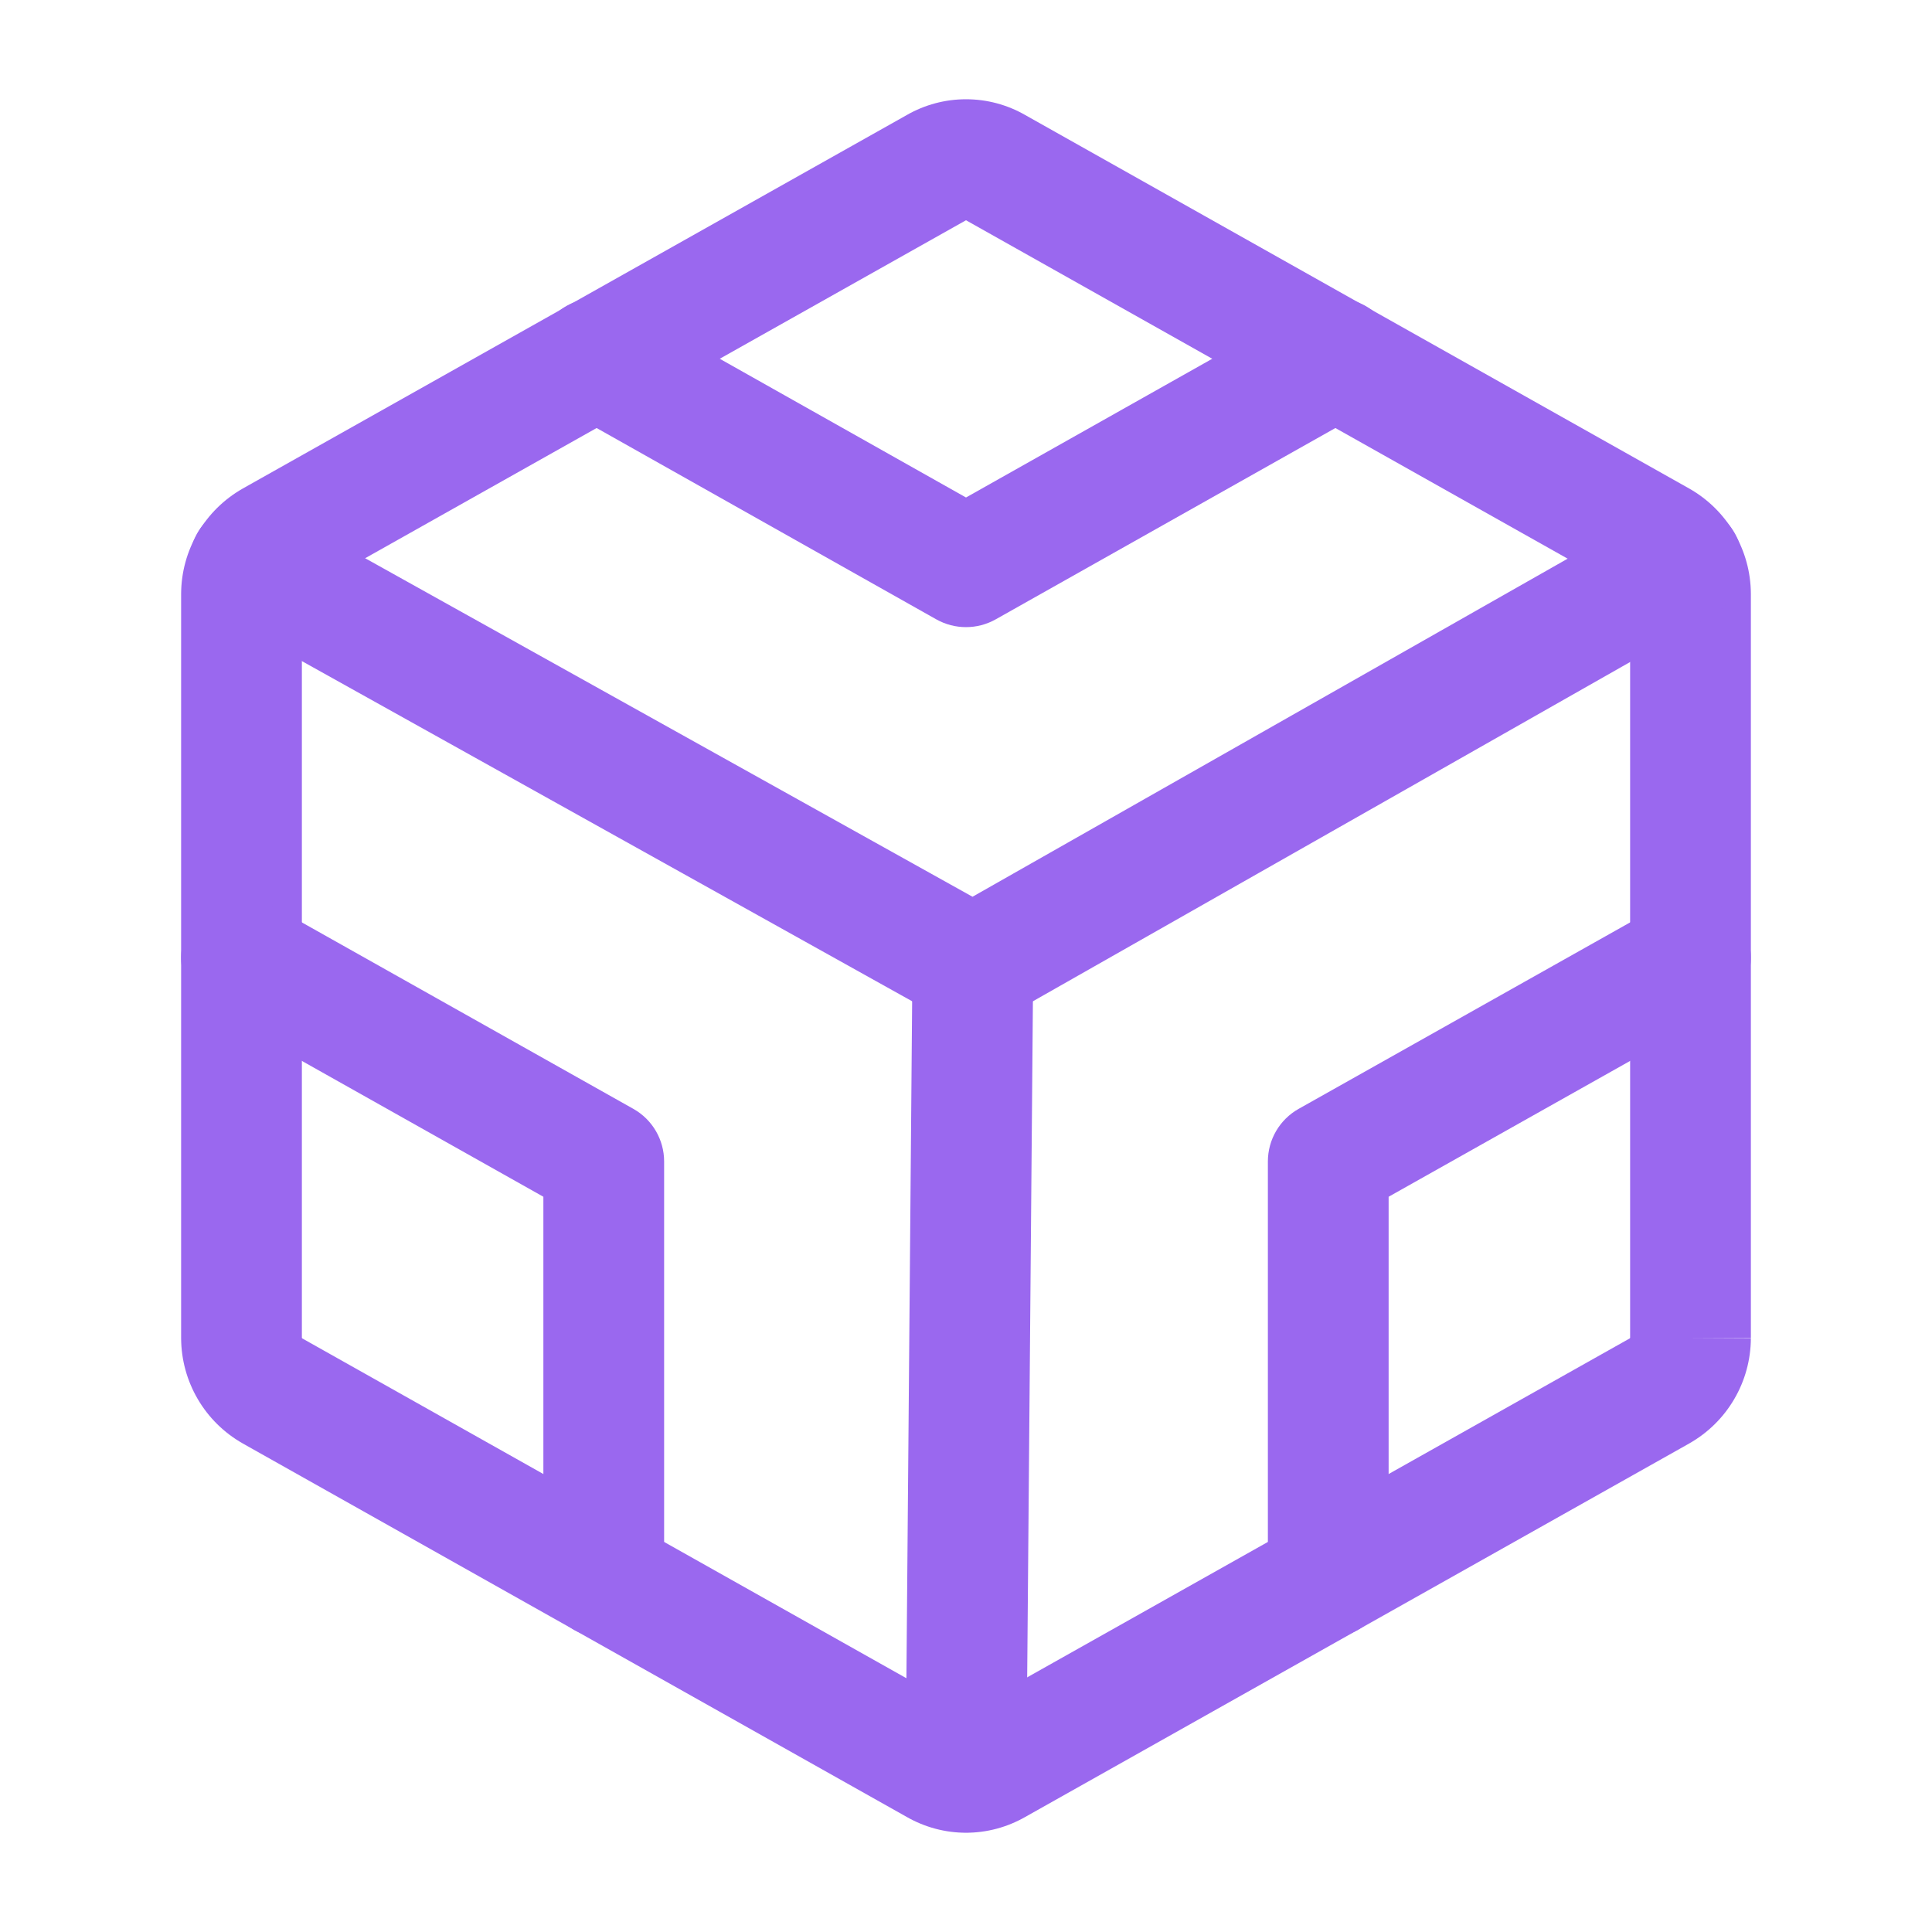
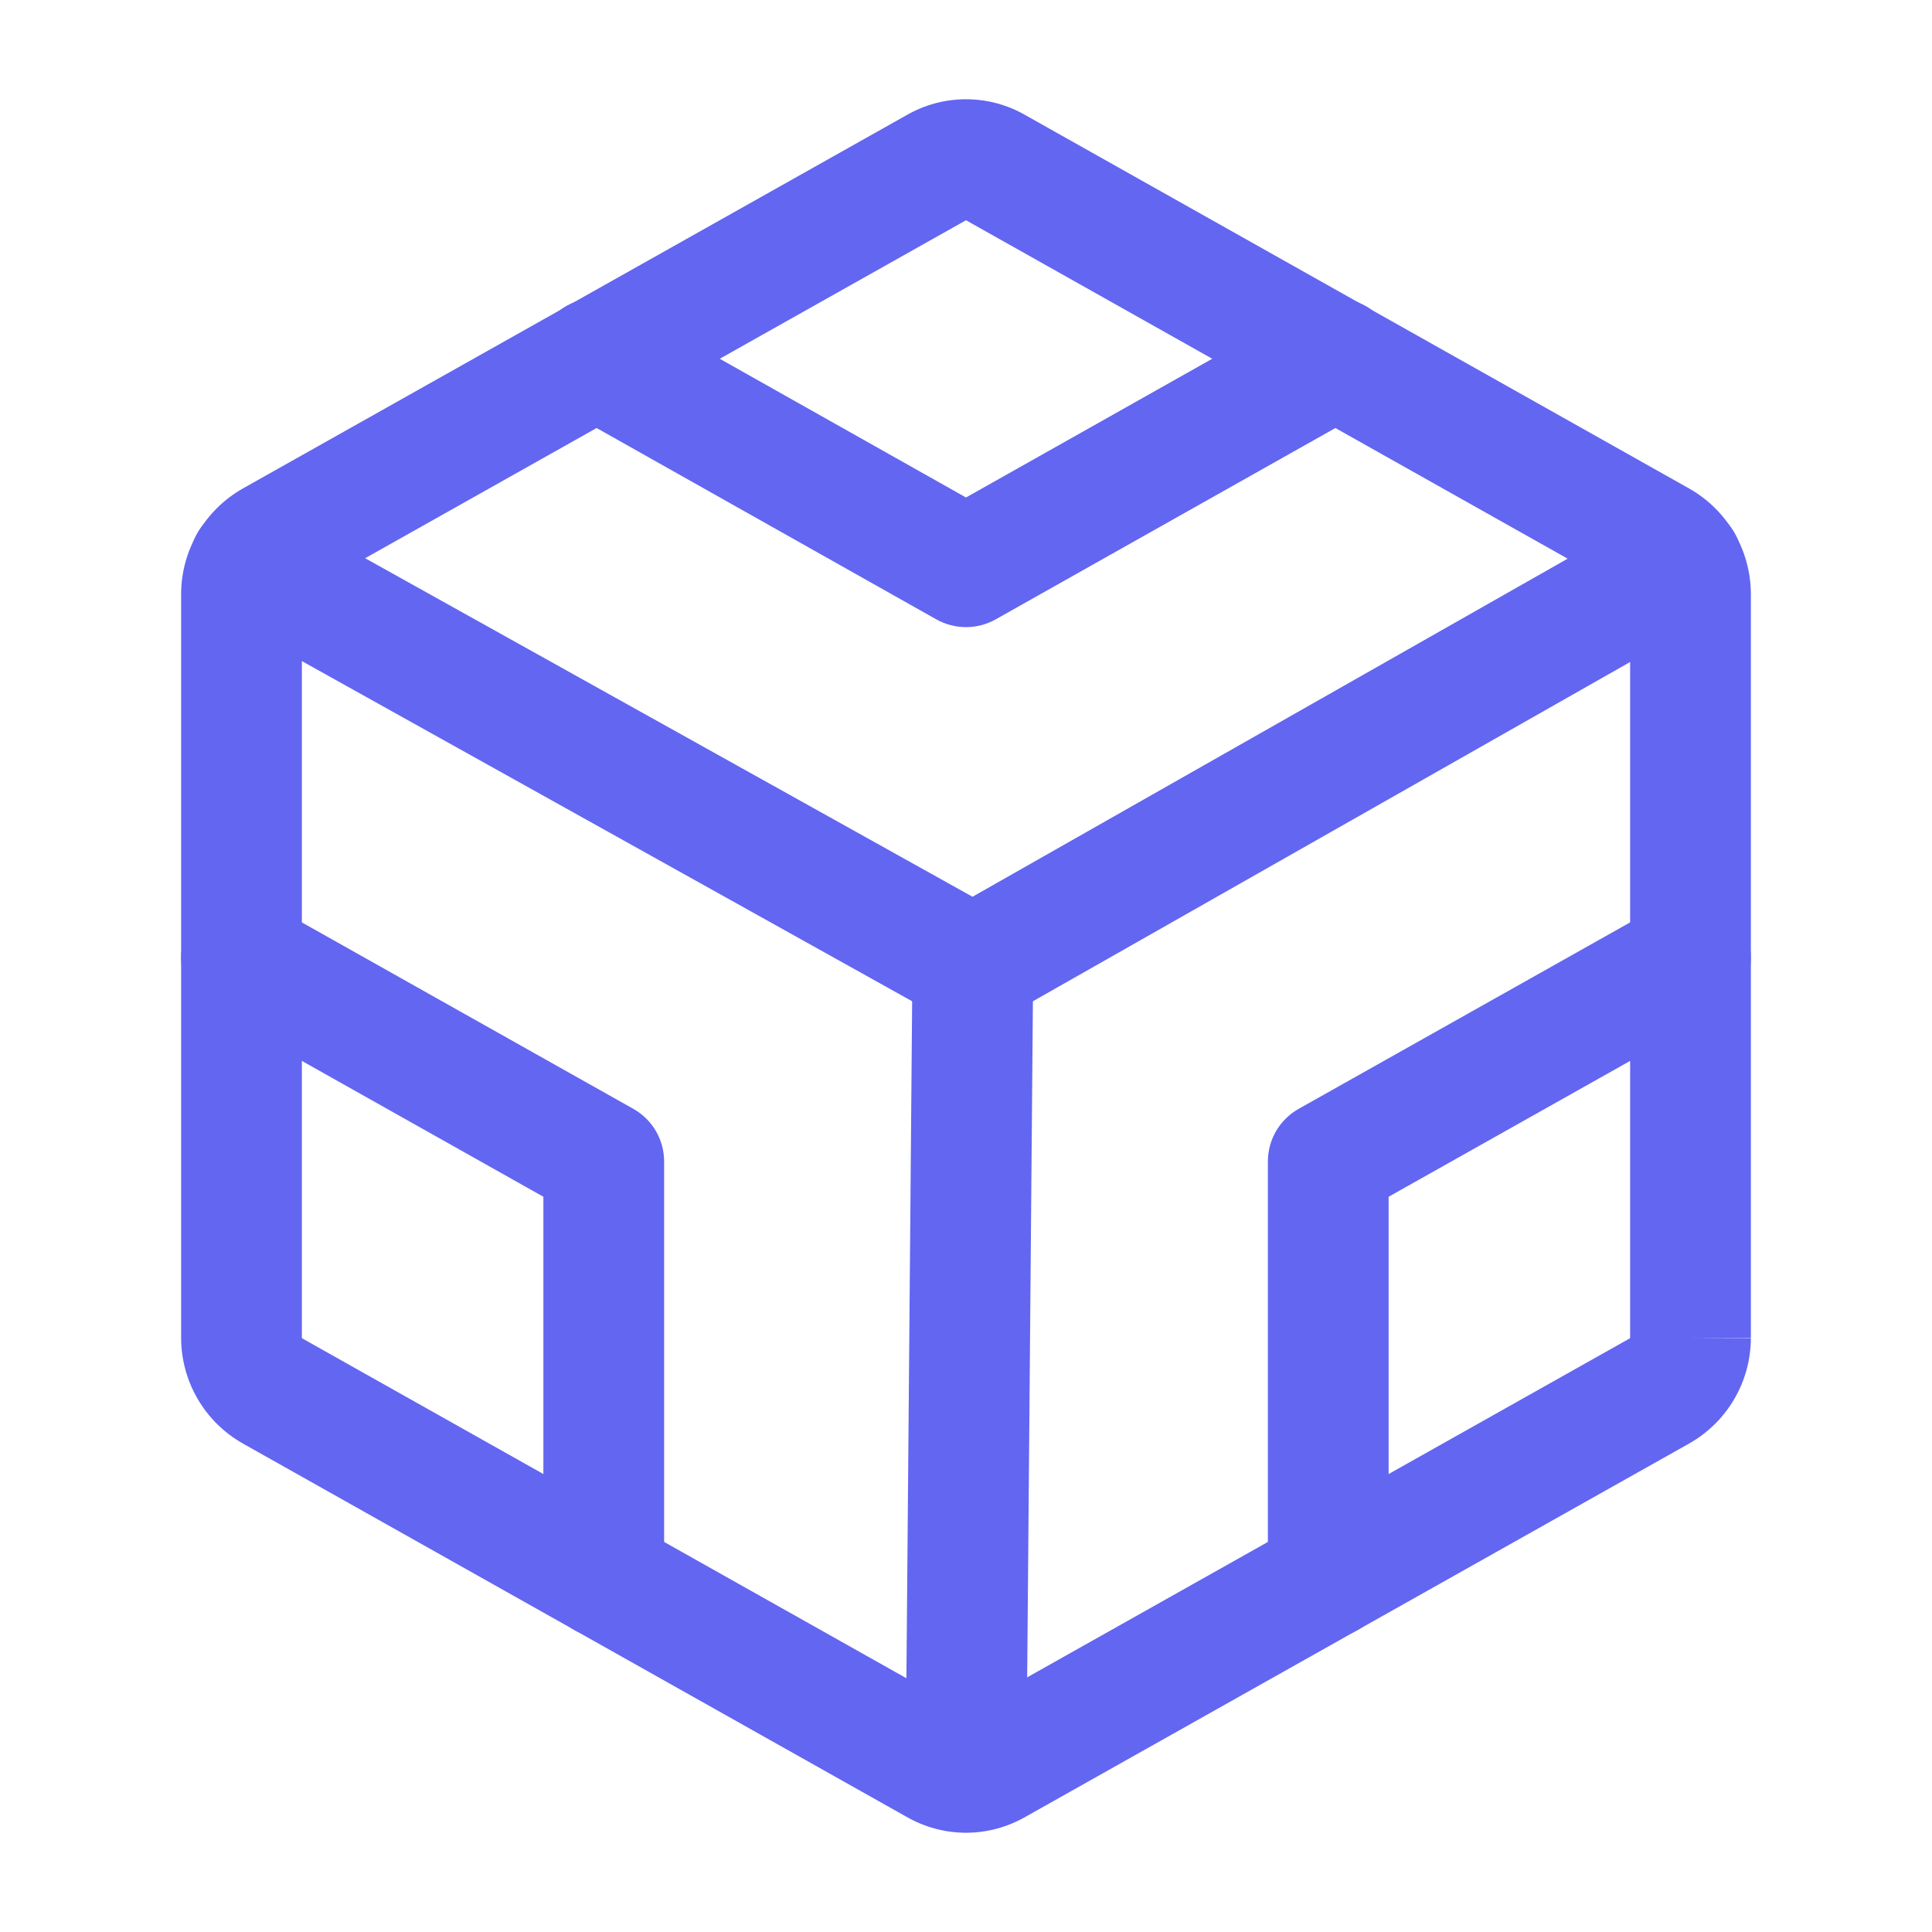
<svg xmlns="http://www.w3.org/2000/svg" width="32" height="32" viewBox="0 0 32 32" fill="none">
-   <path fill-rule="evenodd" clip-rule="evenodd" d="M15.018 1.906C15.317 1.734 15.655 1.644 16 1.644C16.345 1.644 16.683 1.734 16.982 1.906L27.981 8.093C28.289 8.268 28.545 8.52 28.724 8.826C28.903 9.131 28.998 9.478 29 9.832L29 9.838L29 22.163H28L29 22.168C28.998 22.522 28.903 22.869 28.724 23.174C28.545 23.48 28.289 23.732 27.981 23.907L27.978 23.909L16.982 30.094C16.683 30.265 16.345 30.356 16 30.356C15.655 30.356 15.317 30.265 15.018 30.094L4.022 23.909L4.019 23.907C3.711 23.732 3.455 23.48 3.276 23.174C3.097 22.869 3.002 22.522 3 22.168L3 22.163V9.832C3.002 9.478 3.097 9.131 3.276 8.826C3.455 8.52 3.711 8.268 4.019 8.093L4.022 8.091L15.018 1.906ZM27 22.158V9.842C27 9.84 26.999 9.838 26.998 9.837C26.997 9.835 26.996 9.833 26.994 9.832C26.994 9.832 26.994 9.832 26.994 9.832L16 3.648L5.006 9.832C5.006 9.832 5.006 9.832 5.006 9.832C5.005 9.833 5.003 9.835 5.002 9.837C5.001 9.838 5 9.84 5 9.842V22.158C5 22.16 5.001 22.162 5.002 22.163C5.003 22.165 5.004 22.167 5.006 22.168C5.006 22.168 5.006 22.168 5.006 22.168L16 28.352L26.994 22.168C26.994 22.168 26.994 22.168 26.994 22.168C26.995 22.167 26.997 22.165 26.998 22.163C26.999 22.162 27 22.16 27 22.158Z" fill="#9a68ef" />
-   <path fill-rule="evenodd" clip-rule="evenodd" d="M3.264 8.838C3.533 8.356 4.142 8.183 4.624 8.452L16.108 14.853L27.369 8.456C27.849 8.183 28.459 8.351 28.732 8.831C29.005 9.311 28.837 9.922 28.357 10.194L16.607 16.869C16.303 17.042 15.931 17.044 15.626 16.873L3.651 10.198C3.168 9.93 2.995 9.321 3.264 8.838Z" fill="#9a68ef" />
-   <path fill-rule="evenodd" clip-rule="evenodd" d="M16.121 15C16.673 15.005 17.117 15.456 17.113 16.008L17 29.358C16.995 29.911 16.544 30.355 15.992 30.35C15.439 30.345 14.995 29.894 15 29.342L15.113 15.992C15.117 15.439 15.569 14.995 16.121 15Z" fill="#9a68ef" />
-   <path fill-rule="evenodd" clip-rule="evenodd" d="M9.004 5.447C9.275 4.966 9.885 4.795 10.366 5.066L16 8.24L21.634 5.066C22.115 4.795 22.725 4.966 22.996 5.447C23.267 5.928 23.097 6.538 22.616 6.809L16.491 10.259C16.186 10.43 15.814 10.43 15.509 10.259L9.384 6.809C8.903 6.538 8.733 5.928 9.004 5.447Z" fill="#9a68ef" />
-   <path fill-rule="evenodd" clip-rule="evenodd" d="M28.872 15.372C29.142 15.854 28.972 16.463 28.49 16.734L23 19.822V26.125C23 26.677 22.552 27.125 22 27.125C21.448 27.125 21 26.677 21 26.125V19.238C21 18.876 21.195 18.543 21.51 18.366L27.51 14.991C27.991 14.72 28.601 14.891 28.872 15.372Z" fill="#9a68ef" />
-   <path fill-rule="evenodd" clip-rule="evenodd" d="M3.128 15.372C3.399 14.891 4.009 14.72 4.49 14.991L10.49 18.366C10.805 18.543 11 18.876 11 19.238V26.125C11 26.677 10.552 27.125 10 27.125C9.448 27.125 9 26.677 9 26.125V19.822L3.51 16.734C3.028 16.463 2.858 15.854 3.128 15.372Z" fill="#9a68ef" />
+   <path fill-rule="evenodd" clip-rule="evenodd" d="M15.018 1.906C15.317 1.734 15.655 1.644 16 1.644C16.345 1.644 16.683 1.734 16.982 1.906L27.981 8.093C28.289 8.268 28.545 8.52 28.724 8.826C28.903 9.131 28.998 9.478 29 9.832L29 9.838L29 22.163H28L29 22.168C28.998 22.522 28.903 22.869 28.724 23.174C28.545 23.48 28.289 23.732 27.981 23.907L27.978 23.909L16.982 30.094C16.683 30.265 16.345 30.356 16 30.356C15.655 30.356 15.317 30.265 15.018 30.094L4.022 23.909L4.019 23.907C3.711 23.732 3.455 23.48 3.276 23.174C3.097 22.869 3.002 22.522 3 22.168L3 22.163V9.832C3.002 9.478 3.097 9.131 3.276 8.826C3.455 8.52 3.711 8.268 4.019 8.093L4.022 8.091L15.018 1.906ZM27 22.158V9.842C27 9.84 26.999 9.838 26.998 9.837C26.997 9.835 26.996 9.833 26.994 9.832C26.994 9.832 26.994 9.832 26.994 9.832L16 3.648L5.006 9.832C5.006 9.832 5.006 9.832 5.006 9.832C5.005 9.833 5.003 9.835 5.002 9.837C5.001 9.838 5 9.84 5 9.842V22.158C5 22.16 5.001 22.162 5.002 22.163C5.003 22.165 5.004 22.167 5.006 22.168C5.006 22.168 5.006 22.168 5.006 22.168L16 28.352L26.994 22.168C26.994 22.168 26.994 22.168 26.994 22.168C26.995 22.167 26.997 22.165 26.998 22.163C26.999 22.162 27 22.16 27 22.158Z" fill="#6366f1" />
+   <path fill-rule="evenodd" clip-rule="evenodd" d="M3.264 8.838C3.533 8.356 4.142 8.183 4.624 8.452L16.108 14.853L27.369 8.456C27.849 8.183 28.459 8.351 28.732 8.831C29.005 9.311 28.837 9.922 28.357 10.194L16.607 16.869C16.303 17.042 15.931 17.044 15.626 16.873L3.651 10.198C3.168 9.93 2.995 9.321 3.264 8.838Z" fill="#6366f1" />
+   <path fill-rule="evenodd" clip-rule="evenodd" d="M16.121 15C16.673 15.005 17.117 15.456 17.113 16.008L17 29.358C16.995 29.911 16.544 30.355 15.992 30.35C15.439 30.345 14.995 29.894 15 29.342L15.113 15.992C15.117 15.439 15.569 14.995 16.121 15Z" fill="#6366f1" />
+   <path fill-rule="evenodd" clip-rule="evenodd" d="M9.004 5.447C9.275 4.966 9.885 4.795 10.366 5.066L16 8.24L21.634 5.066C22.115 4.795 22.725 4.966 22.996 5.447C23.267 5.928 23.097 6.538 22.616 6.809L16.491 10.259C16.186 10.43 15.814 10.43 15.509 10.259L9.384 6.809C8.903 6.538 8.733 5.928 9.004 5.447Z" fill="#6366f1" />
+   <path fill-rule="evenodd" clip-rule="evenodd" d="M28.872 15.372C29.142 15.854 28.972 16.463 28.49 16.734L23 19.822V26.125C23 26.677 22.552 27.125 22 27.125C21.448 27.125 21 26.677 21 26.125V19.238C21 18.876 21.195 18.543 21.51 18.366L27.51 14.991C27.991 14.72 28.601 14.891 28.872 15.372Z" fill="#6366f1" />
+   <path fill-rule="evenodd" clip-rule="evenodd" d="M3.128 15.372C3.399 14.891 4.009 14.72 4.49 14.991L10.49 18.366C10.805 18.543 11 18.876 11 19.238V26.125C11 26.677 10.552 27.125 10 27.125C9.448 27.125 9 26.677 9 26.125V19.822L3.51 16.734C3.028 16.463 2.858 15.854 3.128 15.372Z" fill="#6366f1" />
</svg>
